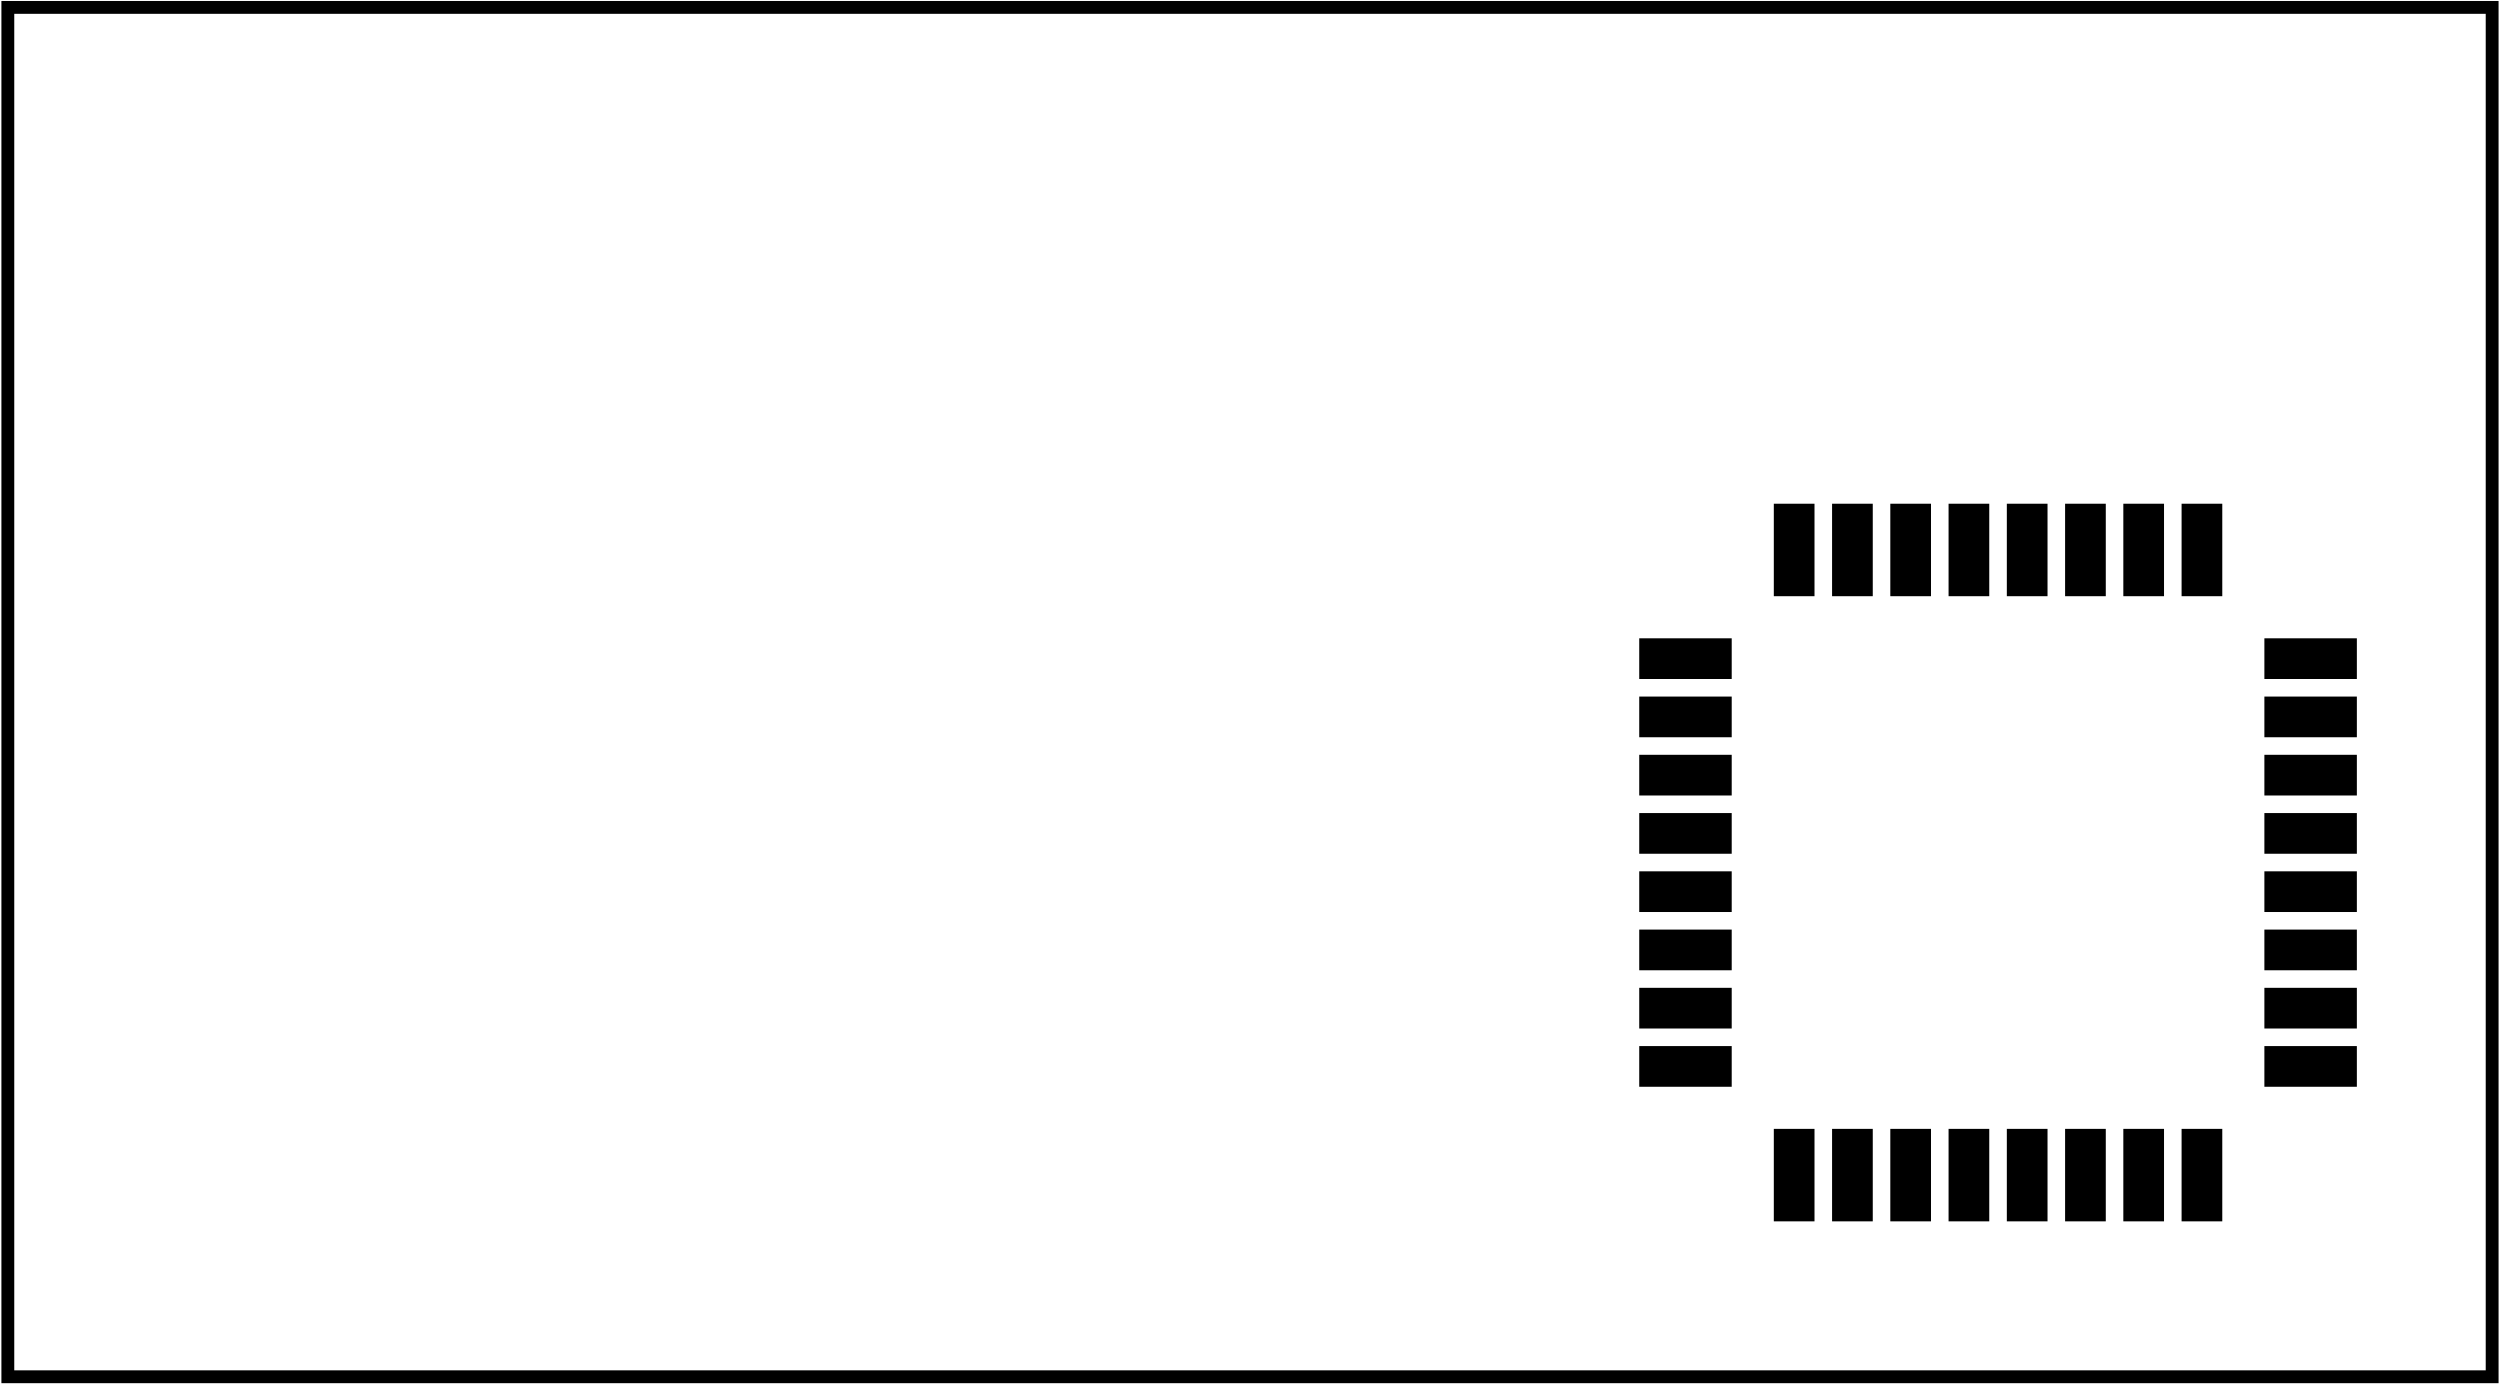
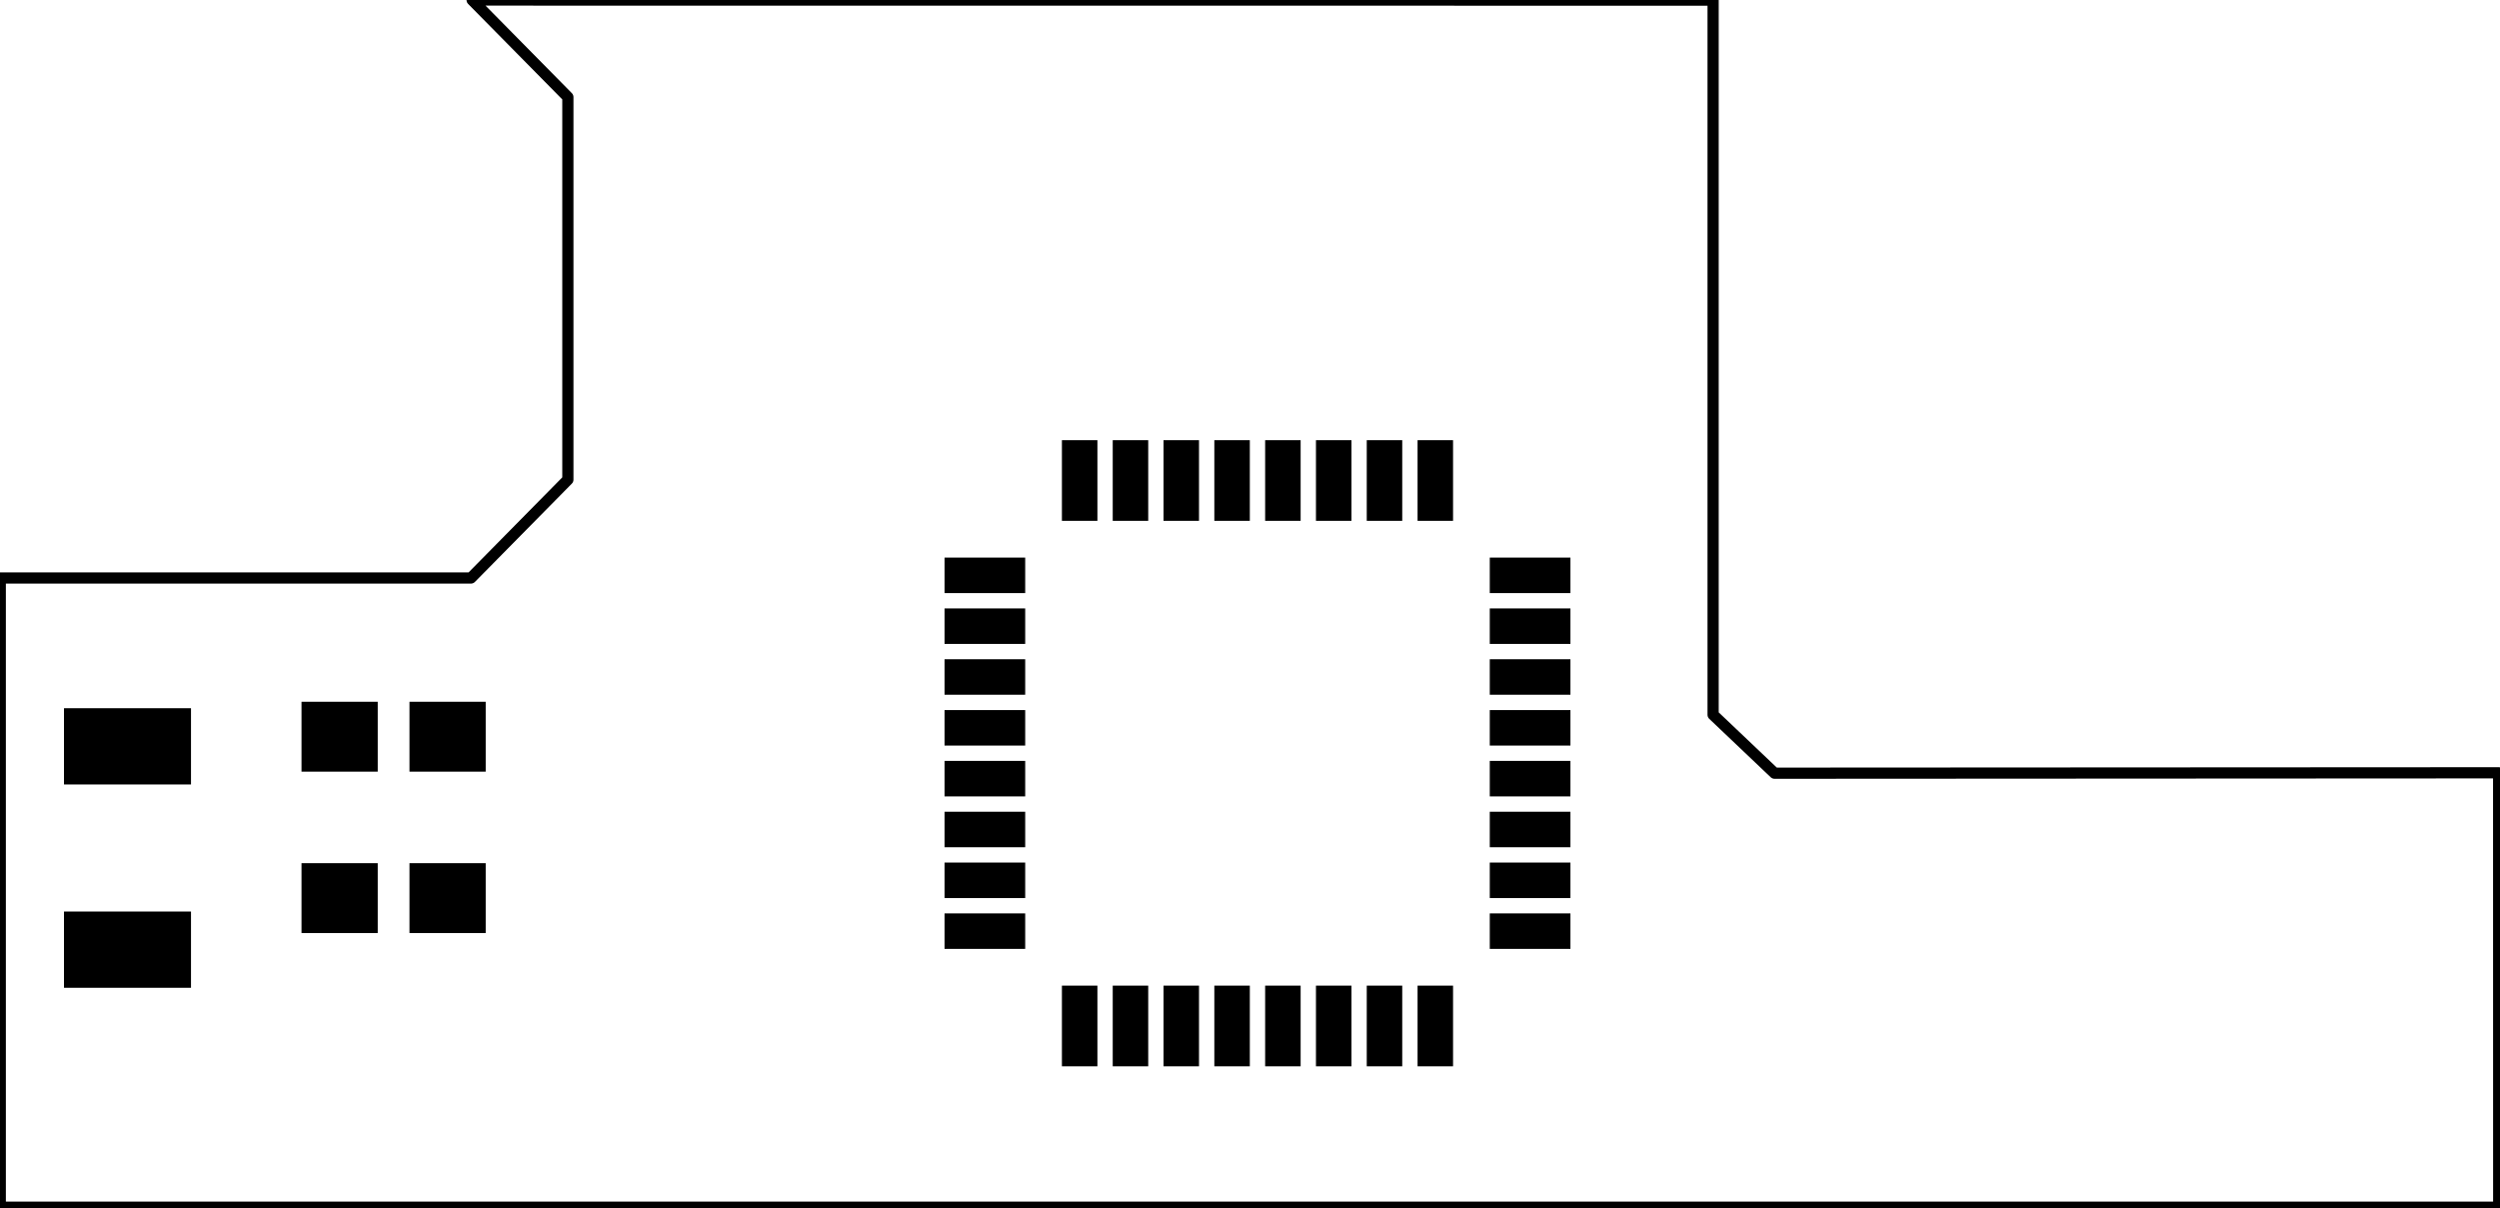
- <svg xmlns="http://www.w3.org/2000/svg" viewBox="0 0 97.286 53.883" height="0.748in" width="1.351in" y="0in" x="0in" version="1.2" baseProfile="tiny">
-   <g transform="matrix(-1, 0, 0, 1, 97.2856, 0)">
-     <g partID="57730">
-       <g id="board">
-         <rect id="boardoutline" height="53.307" width="96.71" stroke="black" y="0.288" fill-opacity="0.5" x="0.288" fill="none" stroke-width="0.5" />
-       </g>
-     </g>
-     <g partID="855184220">
-       <g transform="translate(79.0728,29.8227)">
-         <g id="copper0">
-           <g r="0.992" id="0" cx="3.017" stroke="black" fill="none" cy="3.017" stroke-width="0.85" />
-         </g>
-       </g>
-     </g>
-     <g partID="855184250">
-       <g transform="translate(71.8728,8.22272)">
-         <g id="copper0">
-           <g r="0.992" id="1" cx="3.017" stroke="black" fill="none" cy="3.017" stroke-width="0.85" />
+ <svg xmlns="http://www.w3.org/2000/svg" x="0in" baseProfile="tiny" viewBox="0 0 111.516 53.862" version="1.2" width="1.549in" y="0in" height="0.748in">
+   <g transform="matrix(-1, 0, 0, 1, 111.516, 0)">
+     <g partID="855297210">
+       <g transform="matrix(1, 0, 0, 1, 110.064, 45.0012)">
+         <g id="board">
+           <g style="display:inline">
+             <path stroke="black" d="m-19.609,-45,-55.39,0.004l0,31.886l-2.743,2.606,-32.318,-0.018,-0.003,19.383l111.515,0l0,-28.074l-21.007,0l-4.327,-4.387l0,-17.069z" fill-opacity="0.5" style="display:inline;fill-rule:evenodd;stroke-linecap:round;stroke-linejoin:round;stroke-miterlimit:4;stroke-dasharray:none" fill="none" id="boardoutline" stroke-width="0.5" />
+           </g>
+         </g>
+       </g>
+     </g>
+     <g partID="855271530">
+       <g transform="translate(57.352,29.8522)">
+         <g id="copper0">
+           <g stroke="black" cy="3.017" cx="3.017" fill="none" id="0" stroke-width="0.85" r="0.992" />
+         </g>
+       </g>
+     </g>
+     <g partID="855271560">
+       <g transform="translate(50.152,29.8522)">
+         <g id="copper0">
+           <g stroke="black" cy="3.017" cx="3.017" fill="none" id="1" stroke-width="0.85" r="0.992" />
+         </g>
+       </g>
+     </g>
+     <g partID="855284150">
+       <g transform="translate(89.2832,30.7435)">
+         <g flipped="1" id="copper0">
+           <g transform="matrix(-1, 0, 0, 1, 9.35433, 0)">
+             <g>
+               <g>
+                 <g>
+                   <rect x="0.567" stroke="none" fill-opacity="1" width="3.402" y="0.567" height="3.118" id="2" fill="black" stroke-width="0" />
+                   <rect x="5.386" stroke="none" fill-opacity="1" width="3.402" y="0.567" height="3.118" id="3" fill="black" stroke-width="0" />
+                 </g>
+               </g>
+             </g>
+           </g>
+         </g>
+       </g>
+     </g>
+     <g partID="855284180">
+       <g transform="translate(89.2832,37.9439)">
+         <g flipped="1" id="copper0">
+           <g transform="matrix(-1, 0, 0, 1, 9.35433, 0)">
+             <g>
+               <g>
+                 <g>
+                   <rect x="0.567" stroke="none" fill-opacity="1" width="3.402" y="0.567" height="3.118" id="4" fill="black" stroke-width="0" />
+                   <rect x="5.386" stroke="none" fill-opacity="1" width="3.402" y="0.567" height="3.118" id="5" fill="black" stroke-width="0" />
+                 </g>
+               </g>
+             </g>
+           </g>
        </g>
      </g>
    </g>
    <g partID="855136110">
-       <g transform="translate(14.2728,29.8227)">
-         <g id="copper0">
-           <g r="0.992" id="2" cx="3.017" stroke="black" fill="none" cy="3.017" stroke-width="0.85" />
+       <g transform="translate(35.752,22.6522)">
+         <g id="copper0">
+           <g stroke="black" cy="3.017" cx="3.017" fill="none" id="6" stroke-width="0.85" r="0.992" />
        </g>
      </g>
    </g>
    <g partID="855140600">
-       <g transform="translate(43.0728,37.0225)">
-         <g id="copper0">
-           <g r="0.992" id="3" cx="3.017" stroke="black" fill="none" cy="3.017" stroke-width="0.85" />
+       <g transform="translate(78.952,37.0519)">
+         <g id="copper0">
+           <g stroke="black" cy="3.017" cx="3.017" fill="none" id="7" stroke-width="0.85" r="0.992" />
        </g>
      </g>
    </g>
    <g partID="855140630">
-       <g transform="translate(43.0728,29.8227)">
-         <g id="copper0">
-           <g r="0.992" id="4" cx="3.017" stroke="black" fill="none" cy="3.017" stroke-width="0.85" />
-         </g>
-       </g>
-     </g>
-     <g partID="855184880">
-       <g transform="translate(66.4088,-0.25392)">
-         <g id="copper0" flipped="1">
-           <g transform="matrix(-1, 0, 0, 1, 27.1759, 0)">
-             <g>
-               <g transform="matrix(4.29042, 0, 0, 1.88015, -8.01687, -2.63744)">
-                 <g>
-                   <g>
-                     <g gorn="0.4.0.0.0.0.0.0.0.0.0.0.0.0.0.0">
-                       <g id="copper0" gorn="0.4.0.0.0.0.0.0.0.0.0.0.0.0.0.0.0">
-                         <g id="g23" gorn="0.4.0.0.0.0.0.0.0.0.0.0.0.0.0.0.0.0">
-                           <g id="5" gorn="0.4.0.0.0.0.0.0.0.0.0.0.0.0.0.0.0.0.0" height="3.015" style="fill-rule:evenodd" width="1.321" y="2.179" fill-opacity="1" x="6.56" stroke-width="0.092" fill="black" />
-                           <g id="6" gorn="0.4.0.0.0.0.0.0.0.0.0.0.0.0.0.0.0.0.1" height="3.015" style="fill-rule:evenodd" width="1.321" y="12.084" fill-opacity="1" x="6.58" stroke-width="0.092" fill="black" />
-                           <g id="7" gorn="0.4.0.0.0.0.0.0.0.0.0.0.0.0.0.0.0.0.2" height="3.015" style="fill-rule:evenodd" width="1.321" y="12.12" fill-opacity="1" x="2.212" stroke-width="0.092" fill="black" />
-                           <g id="8" gorn="0.4.0.0.0.0.0.0.0.0.0.0.0.0.0.0.0.0.3" height="3.015" style="fill-rule:evenodd" width="1.321" y="2.179" fill-opacity="1" x="2.209" stroke-width="0.092" fill="black" />
+       <g transform="translate(78.952,29.8522)">
+         <g id="copper0">
+           <g stroke="black" cy="3.017" cx="3.017" fill="none" id="8" stroke-width="0.85" r="0.992" />
+         </g>
+       </g>
+     </g>
+     <g partID="855297070">
+       <g transform="translate(80.8112,-0.10136)">
+         <g transform="matrix(4.29042, 0, 0, 1.88015, -8.01687, -2.63744)">
+           <g id="copper0">
+             <g gorn="0.4.0.0.0.0.0.0.0.0.0.0.0.0.0.0.0.0">
+               <g gorn="0.4.0.0.0.0.0.0.0.0.0.0.0.0.0.0.0.0.0" id="g31">
+                 <g transform="matrix(2.42789, 0, 0, 5.54033, 1.86855, 1.40278)">
+                   <g>
+                     <g>
+                       <g>
+                         <g>
+                           <g>
+                             <g>
+                               <g>
+                                 <g>
+                                   <g>
+                                     <g>
+                                       <g>
+                                         <g>
+                                           <g>
+                                             <g d="M0.14,0.14L0.14,0.684L0.684,0.14Z" gorn="0.4.0.0.0.0.0.0.0.0.0.0.0.0.0.0.0.0.0.0.0.0.0.0.0.0.0.0.0.0.0.0.0" fill-opacity="1" style="fill-rule:evenodd;" id="9" fill="black" />
+                                           </g>
+                                         </g>
+                                       </g>
+                                     </g>
+                                   </g>
+                                 </g>
+                               </g>
+                             </g>
+                           </g>
                        </g>
                      </g>
                    </g>
-                     <g gorn="0.4.0.0.0.0.0.0.0.0.0.0.0.0.0.0.0">
-                       <g id="g23" gorn="0.4.0.0.0.0.0.0.0.0.0.0.0.0.0.0.0.0">
-                         <g id="9" gorn="0.4.0.0.0.0.0.0.0.0.0.0.0.0.0.0.0.0.0" height="3.015" style="fill-rule:evenodd" width="1.321" y="2.179" fill-opacity="1" x="6.56" stroke-width="0.092" fill="black" />
-                         <g id="10" gorn="0.4.0.0.0.0.0.0.0.0.0.0.0.0.0.0.0.0.1" height="3.015" style="fill-rule:evenodd" width="1.321" y="12.084" fill-opacity="1" x="6.58" stroke-width="0.092" fill="black" />
-                         <g id="11" gorn="0.4.0.0.0.0.0.0.0.0.0.0.0.0.0.0.0.0.2" height="3.015" style="fill-rule:evenodd" width="1.321" y="12.12" fill-opacity="1" x="2.212" stroke-width="0.092" fill="black" />
-                         <g id="12" gorn="0.4.0.0.0.0.0.0.0.0.0.0.0.0.0.0.0.0.3" height="3.015" style="fill-rule:evenodd" width="1.321" y="2.179" fill-opacity="1" x="2.209" stroke-width="0.092" fill="black" />
+                   </g>
+                 </g>
+                 <g transform="matrix(2.42789, 0, 0, 5.54033, 1.86855, 1.40278)">
+                   <g>
+                     <g>
+                       <g>
+                         <g>
+                           <g>
+                             <g>
+                               <g>
+                                 <g>
+                                   <g>
+                                     <g>
+                                       <g>
+                                         <g>
+                                           <g>
+                                             <g d="m0.141,1.934l0,0.544l0.544,0z" gorn="0.4.0.0.0.0.0.0.0.0.0.0.0.0.0.0.0.0.0.1.0.0.0.0.0.0.0.0.0.0.0.0.0" fill-opacity="1" style="fill-rule:evenodd" id="10" fill="black" />
+                                           </g>
+                                         </g>
+                                       </g>
+                                     </g>
+                                   </g>
+                                 </g>
+                               </g>
+                             </g>
+                           </g>
+                         </g>
                      </g>
                    </g>
                  </g>
                </g>
              </g>
            </g>
          </g>
        </g>
      </g>
    </g>
-     <g partID="854208980">
-       <g transform="translate(24.5584,7.16269)">
-         <g transform="matrix(-1,0,0,-1,0,0)">
-           <g id="copper0" flipped="1">
-             <g transform="matrix(-1, 0, 0, 1, 20.7088, 0)">
-               <g>
-                 <g>
-                   <g gorn="0.1">
-                     <g r="1.352" id="13" gorn="0.1.0" connectorname="1" stroke="black" cx="1.989" fill="none" stroke-width="0.72" cy="3.123" />
-                     <g id="14" d="m0.277,1.411,3.424,0,0,3.424,-3.424,0,0,-3.424zM0.997,3.123a0.992,0.992,0,1,0,1.984,0,0.992,0.992,0,1,0,-1.984,0z" stroke="none" fill="black" stroke-width="0" />
-                     <g r="1.352" id="15" gorn="0.1.2" connectorname="2" stroke="black" cx="6.241" fill="none" stroke-width="0.72" cy="3.123" />
-                     <g r="1.352" id="16" gorn="0.1.3" connectorname="3" stroke="black" cx="10.493" fill="none" stroke-width="0.72" cy="3.123" />
-                     <g r="1.352" id="17" gorn="0.1.4" connectorname="4" stroke="black" cx="14.745" fill="none" stroke-width="0.72" cy="3.123" />
-                     <g r="1.352" id="18" gorn="0.1.5" connectorname="5" stroke="black" cx="18.997" fill="none" stroke-width="0.72" cy="3.123" />
-                     <g id="copper0" gorn="0.1.6">
-                       <g r="1.352" id="19" gorn="0.1.6.0" connectorname="1" stroke="black" cx="1.989" fill="none" stroke-width="0.72" cy="3.123" />
-                       <g id="20" d="m0.277,1.411,3.424,0,0,3.424,-3.424,0,0,-3.424zM0.997,3.123a0.992,0.992,0,1,0,1.984,0,0.992,0.992,0,1,0,-1.984,0z" stroke="none" fill="black" stroke-width="0" />
-                       <g r="1.352" id="21" gorn="0.1.6.2" connectorname="2" stroke="black" cx="6.241" fill="none" stroke-width="0.72" cy="3.123" />
-                       <g r="1.352" id="22" gorn="0.1.6.3" connectorname="3" stroke="black" cx="10.493" fill="none" stroke-width="0.72" cy="3.123" />
-                       <g r="1.352" id="23" gorn="0.1.6.4" connectorname="4" stroke="black" cx="14.745" fill="none" stroke-width="0.72" cy="3.123" />
-                       <g r="1.352" id="24" gorn="0.1.6.5" connectorname="5" stroke="black" cx="18.997" fill="none" stroke-width="0.72" cy="3.123" />
-                     </g>
-                   </g>
-                   <g gorn="0.1.6">
-                     <g r="1.352" id="25" gorn="0.1.6.0" connectorname="1" stroke="black" cx="1.989" fill="none" stroke-width="0.72" cy="3.123" />
-                     <g id="26" d="m0.277,1.411,3.424,0,0,3.424,-3.424,0,0,-3.424zM0.997,3.123a0.992,0.992,0,1,0,1.984,0,0.992,0.992,0,1,0,-1.984,0z" stroke="none" fill="black" stroke-width="0" />
-                     <g r="1.352" id="27" gorn="0.1.6.2" connectorname="2" stroke="black" cx="6.241" fill="none" stroke-width="0.72" cy="3.123" />
-                     <g r="1.352" id="28" gorn="0.1.6.3" connectorname="3" stroke="black" cx="10.493" fill="none" stroke-width="0.72" cy="3.123" />
-                     <g r="1.352" id="29" gorn="0.1.6.4" connectorname="4" stroke="black" cx="14.745" fill="none" stroke-width="0.72" cy="3.123" />
-                     <g r="1.352" id="30" gorn="0.1.6.5" connectorname="5" stroke="black" cx="18.997" fill="none" stroke-width="0.72" cy="3.123" />
-                   </g>
-                 </g>
-               </g>
+     <g partID="855304010">
+       <g transform="translate(2.296,35.4775)">
+         <g transform="matrix(1.52608, 0, 0, 1.52649, -0.427877, -0.174562)">
+           <g id="copper0">
+             <g gorn="0.2.0.0.0.0.0.0.6">
+               <g stroke="black" connectorname="5" gorn="0.2.0.0.0.0.0.0.6.0" cy="3.123" cx="18.997" fill="none" id="11" stroke-width="0.72" r="1.352" />
+               <g stroke="black" connectorname="4" gorn="0.2.0.0.0.0.0.0.6.1" cy="3.123" cx="14.745" fill="none" id="12" stroke-width="0.72" r="1.352" />
+               <g stroke="black" connectorname="3" gorn="0.2.0.0.0.0.0.0.6.2" cy="3.123" cx="10.493" fill="none" id="13" stroke-width="0.72" r="1.352" />
+               <g stroke="black" connectorname="2" gorn="0.2.0.0.0.0.0.0.6.3" cy="3.123" cx="6.241" fill="none" id="14" stroke-width="0.72" r="1.352" />
+               <g stroke="none" d="m0.277,1.411l3.424,0l0,3.424l-3.424,0zm0.72,1.712a0.992,0.992,0,1,0,1.984,0,0.992,0.992,0,1,0,-1.984,0z" gorn="0.2.0.0.0.0.0.0.6.4" fill="black" id="15" stroke-width="0" />
+               <g stroke="black" connectorname="1" gorn="0.2.0.0.0.0.0.0.6.5" cy="3.123" cx="1.989" fill="none" id="16" stroke-width="0.72" r="1.352" />
            </g>
          </g>
        </g>
      </g>
    </g>
    <g partID="854194110">
-       <g transform="translate(33.4904,19.6091)">
+       <g transform="translate(69.3696,19.6386)">
        <g transform="matrix(2.22045e-16,1,-1,2.22045e-16,0,0)">
-           <g id="copper0" flipped="1">
+           <g flipped="1" id="copper0">
            <g transform="matrix(-1, 0, 0, 1, 27.936, 0)">
              <g>
                <g>
                  <g>
-                     <rect id="31" stroke-linecap="round" connectorname="1" height="1.584" width="3.6" stroke="none" y="5.239" x="0" stroke-width="0" fill="black" />
-                     <rect id="32" stroke-linecap="round" connectorname="2" height="1.584" width="3.6" stroke="none" y="7.507" x="0" stroke-width="0" fill="black" />
-                     <rect id="33" stroke-linecap="round" connectorname="3" height="1.584" width="3.6" stroke="none" y="9.774" x="0" stroke-width="0" fill="black" />
-                     <rect id="34" stroke-linecap="round" connectorname="4" height="1.584" width="3.6" stroke="none" y="12.042" x="0" stroke-width="0" fill="black" />
-                     <rect id="35" stroke-linecap="round" connectorname="5" height="1.584" width="3.6" stroke="none" y="14.31" x="0" stroke-width="0" fill="black" />
-                     <rect id="36" stroke-linecap="round" connectorname="6" height="1.584" width="3.6" stroke="none" y="16.578" x="0" stroke-width="0" fill="black" />
-                     <rect id="37" stroke-linecap="round" connectorname="7" height="1.584" width="3.6" stroke="none" y="18.845" x="0" stroke-width="0" fill="black" />
-                     <rect id="38" stroke-linecap="round" connectorname="8" height="1.584" width="3.6" stroke="none" y="21.113" x="0" stroke-width="0" fill="black" />
-                     <rect id="39" stroke-linecap="round" connectorname="9" height="3.6" width="1.584" stroke="none" y="24.336" x="5.239" stroke-width="0" fill="black" />
-                     <rect id="40" stroke-linecap="round" connectorname="10" height="3.6" width="1.584" stroke="none" y="24.336" x="7.507" stroke-width="0" fill="black" />
-                     <rect id="41" stroke-linecap="round" connectorname="11" height="3.6" width="1.584" stroke="none" y="24.336" x="9.774" stroke-width="0" fill="black" />
-                     <rect id="42" stroke-linecap="round" connectorname="12" height="3.6" width="1.584" stroke="none" y="24.336" x="12.042" stroke-width="0" fill="black" />
-                     <rect id="43" stroke-linecap="round" connectorname="13" height="3.6" width="1.584" stroke="none" y="24.336" x="14.31" stroke-width="0" fill="black" />
-                     <rect id="44" stroke-linecap="round" connectorname="14" height="3.6" width="1.584" stroke="none" y="24.336" x="16.578" stroke-width="0" fill="black" />
-                     <rect id="45" stroke-linecap="round" connectorname="15" height="3.6" width="1.584" stroke="none" y="24.336" x="18.845" stroke-width="0" fill="black" />
-                     <rect id="46" stroke-linecap="round" connectorname="16" height="3.6" width="1.584" stroke="none" y="24.336" x="21.113" stroke-width="0" fill="black" />
-                     <rect id="47" stroke-linecap="round" connectorname="17" height="1.584" width="3.6" stroke="none" y="21.113" x="24.336" stroke-width="0" fill="black" />
-                     <rect id="48" stroke-linecap="round" connectorname="18" height="1.584" width="3.6" stroke="none" y="18.845" x="24.336" stroke-width="0" fill="black" />
-                     <rect id="49" stroke-linecap="round" connectorname="19" height="1.584" width="3.6" stroke="none" y="16.578" x="24.336" stroke-width="0" fill="black" />
-                     <rect id="50" stroke-linecap="round" connectorname="20" height="1.584" width="3.6" stroke="none" y="14.31" x="24.336" stroke-width="0" fill="black" />
-                     <rect id="51" stroke-linecap="round" connectorname="21" height="1.584" width="3.6" stroke="none" y="12.042" x="24.336" stroke-width="0" fill="black" />
-                     <rect id="52" stroke-linecap="round" connectorname="22" height="1.584" width="3.6" stroke="none" y="9.774" x="24.336" stroke-width="0" fill="black" />
-                     <rect id="53" stroke-linecap="round" connectorname="23" height="1.584" width="3.6" stroke="none" y="7.507" x="24.336" stroke-width="0" fill="black" />
-                     <rect id="54" stroke-linecap="round" connectorname="24" height="1.584" width="3.6" stroke="none" y="5.239" x="24.336" stroke-width="0" fill="black" />
-                     <rect id="55" stroke-linecap="round" connectorname="25" height="3.6" width="1.584" stroke="none" y="0" x="21.113" stroke-width="0" fill="black" />
-                     <rect id="56" stroke-linecap="round" connectorname="26" height="3.6" width="1.584" stroke="none" y="0" x="18.845" stroke-width="0" fill="black" />
-                     <rect id="57" stroke-linecap="round" connectorname="27" height="3.6" width="1.584" stroke="none" y="0" x="16.578" stroke-width="0" fill="black" />
-                     <rect id="58" stroke-linecap="round" connectorname="28" height="3.6" width="1.584" stroke="none" y="0" x="14.31" stroke-width="0" fill="black" />
-                     <rect id="59" stroke-linecap="round" connectorname="29" height="3.6" width="1.584" stroke="none" y="0" x="12.042" stroke-width="0" fill="black" />
-                     <rect id="60" stroke-linecap="round" connectorname="30" height="3.6" width="1.584" stroke="none" y="0" x="9.774" stroke-width="0" fill="black" />
-                     <rect id="61" stroke-linecap="round" connectorname="31" height="3.6" width="1.584" stroke="none" y="0" x="7.507" stroke-width="0" fill="black" />
-                     <rect id="62" stroke-linecap="round" connectorname="32" height="3.6" width="1.584" stroke="none" y="0" x="5.239" stroke-width="0" fill="black" />
-                     <g id="63" />
-                   </g>
-                   <g id="64" />
-                 </g>
-               </g>
-             </g>
-           </g>
-         </g>
-       </g>
-     </g>
-     <g partID="855150230">
-       <g transform="translate(57.4728,15.4227)">
-         <g id="copper0">
-           <g r="0.992" id="65" cx="3.017" stroke="black" fill="none" cy="3.017" stroke-width="0.85" />
+                     <rect x="0" stroke="none" connectorname="1" width="3.6" y="5.239" stroke-linecap="round" id="17" height="1.584" fill="black" stroke-width="0" />
+                     <rect x="0" stroke="none" connectorname="2" width="3.6" y="7.507" stroke-linecap="round" id="18" height="1.584" fill="black" stroke-width="0" />
+                     <rect x="0" stroke="none" connectorname="3" width="3.6" y="9.774" stroke-linecap="round" id="19" height="1.584" fill="black" stroke-width="0" />
+                     <rect x="0" stroke="none" connectorname="4" width="3.6" y="12.042" stroke-linecap="round" id="20" height="1.584" fill="black" stroke-width="0" />
+                     <rect x="0" stroke="none" connectorname="5" width="3.6" y="14.31" stroke-linecap="round" id="21" height="1.584" fill="black" stroke-width="0" />
+                     <rect x="0" stroke="none" connectorname="6" width="3.6" y="16.578" stroke-linecap="round" id="22" height="1.584" fill="black" stroke-width="0" />
+                     <rect x="0" stroke="none" connectorname="7" width="3.6" y="18.845" stroke-linecap="round" id="23" height="1.584" fill="black" stroke-width="0" />
+                     <rect x="0" stroke="none" connectorname="8" width="3.6" y="21.113" stroke-linecap="round" id="24" height="1.584" fill="black" stroke-width="0" />
+                     <rect x="5.239" stroke="none" connectorname="9" width="1.584" y="24.336" stroke-linecap="round" id="25" height="3.6" fill="black" stroke-width="0" />
+                     <rect x="7.507" stroke="none" connectorname="10" width="1.584" y="24.336" stroke-linecap="round" id="26" height="3.6" fill="black" stroke-width="0" />
+                     <rect x="9.774" stroke="none" connectorname="11" width="1.584" y="24.336" stroke-linecap="round" id="27" height="3.6" fill="black" stroke-width="0" />
+                     <rect x="12.042" stroke="none" connectorname="12" width="1.584" y="24.336" stroke-linecap="round" id="28" height="3.6" fill="black" stroke-width="0" />
+                     <rect x="14.31" stroke="none" connectorname="13" width="1.584" y="24.336" stroke-linecap="round" id="29" height="3.6" fill="black" stroke-width="0" />
+                     <rect x="16.578" stroke="none" connectorname="14" width="1.584" y="24.336" stroke-linecap="round" id="30" height="3.6" fill="black" stroke-width="0" />
+                     <rect x="18.845" stroke="none" connectorname="15" width="1.584" y="24.336" stroke-linecap="round" id="31" height="3.6" fill="black" stroke-width="0" />
+                     <rect x="21.113" stroke="none" connectorname="16" width="1.584" y="24.336" stroke-linecap="round" id="32" height="3.6" fill="black" stroke-width="0" />
+                     <rect x="24.336" stroke="none" connectorname="17" width="3.6" y="21.113" stroke-linecap="round" id="33" height="1.584" fill="black" stroke-width="0" />
+                     <rect x="24.336" stroke="none" connectorname="18" width="3.6" y="18.845" stroke-linecap="round" id="34" height="1.584" fill="black" stroke-width="0" />
+                     <rect x="24.336" stroke="none" connectorname="19" width="3.6" y="16.578" stroke-linecap="round" id="35" height="1.584" fill="black" stroke-width="0" />
+                     <rect x="24.336" stroke="none" connectorname="20" width="3.6" y="14.31" stroke-linecap="round" id="36" height="1.584" fill="black" stroke-width="0" />
+                     <rect x="24.336" stroke="none" connectorname="21" width="3.6" y="12.042" stroke-linecap="round" id="37" height="1.584" fill="black" stroke-width="0" />
+                     <rect x="24.336" stroke="none" connectorname="22" width="3.6" y="9.774" stroke-linecap="round" id="38" height="1.584" fill="black" stroke-width="0" />
+                     <rect x="24.336" stroke="none" connectorname="23" width="3.6" y="7.507" stroke-linecap="round" id="39" height="1.584" fill="black" stroke-width="0" />
+                     <rect x="24.336" stroke="none" connectorname="24" width="3.6" y="5.239" stroke-linecap="round" id="40" height="1.584" fill="black" stroke-width="0" />
+                     <rect x="21.113" stroke="none" connectorname="25" width="1.584" y="0" stroke-linecap="round" id="41" height="3.6" fill="black" stroke-width="0" />
+                     <rect x="18.845" stroke="none" connectorname="26" width="1.584" y="0" stroke-linecap="round" id="42" height="3.6" fill="black" stroke-width="0" />
+                     <rect x="16.578" stroke="none" connectorname="27" width="1.584" y="0" stroke-linecap="round" id="43" height="3.6" fill="black" stroke-width="0" />
+                     <rect x="14.31" stroke="none" connectorname="28" width="1.584" y="0" stroke-linecap="round" id="44" height="3.6" fill="black" stroke-width="0" />
+                     <rect x="12.042" stroke="none" connectorname="29" width="1.584" y="0" stroke-linecap="round" id="45" height="3.6" fill="black" stroke-width="0" />
+                     <rect x="9.774" stroke="none" connectorname="30" width="1.584" y="0" stroke-linecap="round" id="46" height="3.6" fill="black" stroke-width="0" />
+                     <rect x="7.507" stroke="none" connectorname="31" width="1.584" y="0" stroke-linecap="round" id="47" height="3.6" fill="black" stroke-width="0" />
+                     <rect x="5.239" stroke="none" connectorname="32" width="1.584" y="0" stroke-linecap="round" id="48" height="3.6" fill="black" stroke-width="0" />
+                     <g id="49" />
+                   </g>
+                   <g id="50" />
+                 </g>
+               </g>
+             </g>
+           </g>
        </g>
      </g>
    </g>
    <g partID="855150260">
-       <g transform="translate(57.4728,44.2225)">
-         <g id="copper0">
-           <g r="0.992" id="66" cx="3.017" stroke="black" fill="none" cy="3.017" stroke-width="0.85" />
+       <g transform="translate(78.952,44.2519)">
+         <g id="copper0">
+           <g stroke="black" cy="3.017" cx="3.017" fill="none" id="51" stroke-width="0.85" r="0.992" />
        </g>
      </g>
    </g>
    <g partID="855163120">
-       <g transform="translate(21.4072,31.979)">
-         <g id="copper0">
-           <g r="0.992" id="67" cx="3.017" stroke="black" fill="none" cy="3.017" stroke-width="0.85" />
-         </g>
-       </g>
-     </g>
-     <g partID="855172040">
-       <g transform="translate(14.2728,8.22272)">
-         <g id="copper0">
-           <g r="0.992" id="68" cx="3.017" stroke="black" fill="none" cy="3.017" stroke-width="0.85" />
+       <g transform="translate(71.752,37.0519)">
+         <g id="copper0">
+           <g stroke="black" cy="3.017" cx="3.017" fill="none" id="52" stroke-width="0.85" r="0.992" />
+         </g>
+       </g>
+     </g>
+     <g partID="855289460">
+       <g transform="translate(71.752,1.05216)">
+         <g id="copper0">
+           <g stroke="black" cy="3.017" cx="3.017" fill="none" id="53" stroke-width="0.85" r="0.992" />
+         </g>
+       </g>
+     </g>
+     <g partID="855288660">
+       <g transform="translate(100.552,29.8522)">
+         <g id="copper0">
+           <g stroke="black" cy="3.017" cx="3.017" fill="none" id="54" stroke-width="0.85" r="0.992" />
+         </g>
+       </g>
+     </g>
+     <g partID="855287180">
+       <g transform="translate(57.352,8.25216)">
+         <g id="copper0">
+           <g stroke="black" cy="3.017" cx="3.017" fill="none" id="55" stroke-width="0.85" r="0.992" />
        </g>
      </g>
    </g>
    <g partID="855182090">
-       <g transform="translate(7.0728,8.22272)">
-         <g id="copper0">
-           <g r="0.992" id="69" cx="3.017" stroke="black" fill="none" cy="3.017" stroke-width="0.85" />
-         </g>
-       </g>
-     </g>
-     <g partID="855182120">
-       <g transform="translate(35.8728,8.22272)">
-         <g id="copper0">
-           <g r="0.992" id="70" cx="3.017" stroke="black" fill="none" cy="3.017" stroke-width="0.85" />
+       <g transform="translate(50.152,8.25216)">
+         <g id="copper0">
+           <g stroke="black" cy="3.017" cx="3.017" fill="none" id="56" stroke-width="0.85" r="0.992" />
+         </g>
+       </g>
+     </g>
+     <g partID="855307770">
+       <g transform="translate(109.81,31.5985)">
+         <g transform="matrix(0,1,-1,0,0,0)">
+           <g flipped="1" id="copper0">
+             <g transform="matrix(-1, 0, 0, 1, 12.4724, 0)">
+               <g>
+                 <g>
+                   <g>
+                     <rect x="0" stroke="none" connectorname="1" width="3.402" y="1.138" stroke-linecap="round" id="57" height="5.669" fill="black" stroke-width="0" />
+                     <rect x="9.071" stroke="none" connectorname="2" width="3.402" y="1.138" stroke-linecap="round" id="58" height="5.669" fill="black" stroke-width="0" />
+                     <g id="59" />
+                   </g>
+                   <g id="60" />
+                 </g>
+               </g>
+             </g>
+           </g>
        </g>
      </g>
    </g>
  </g>
</svg>
